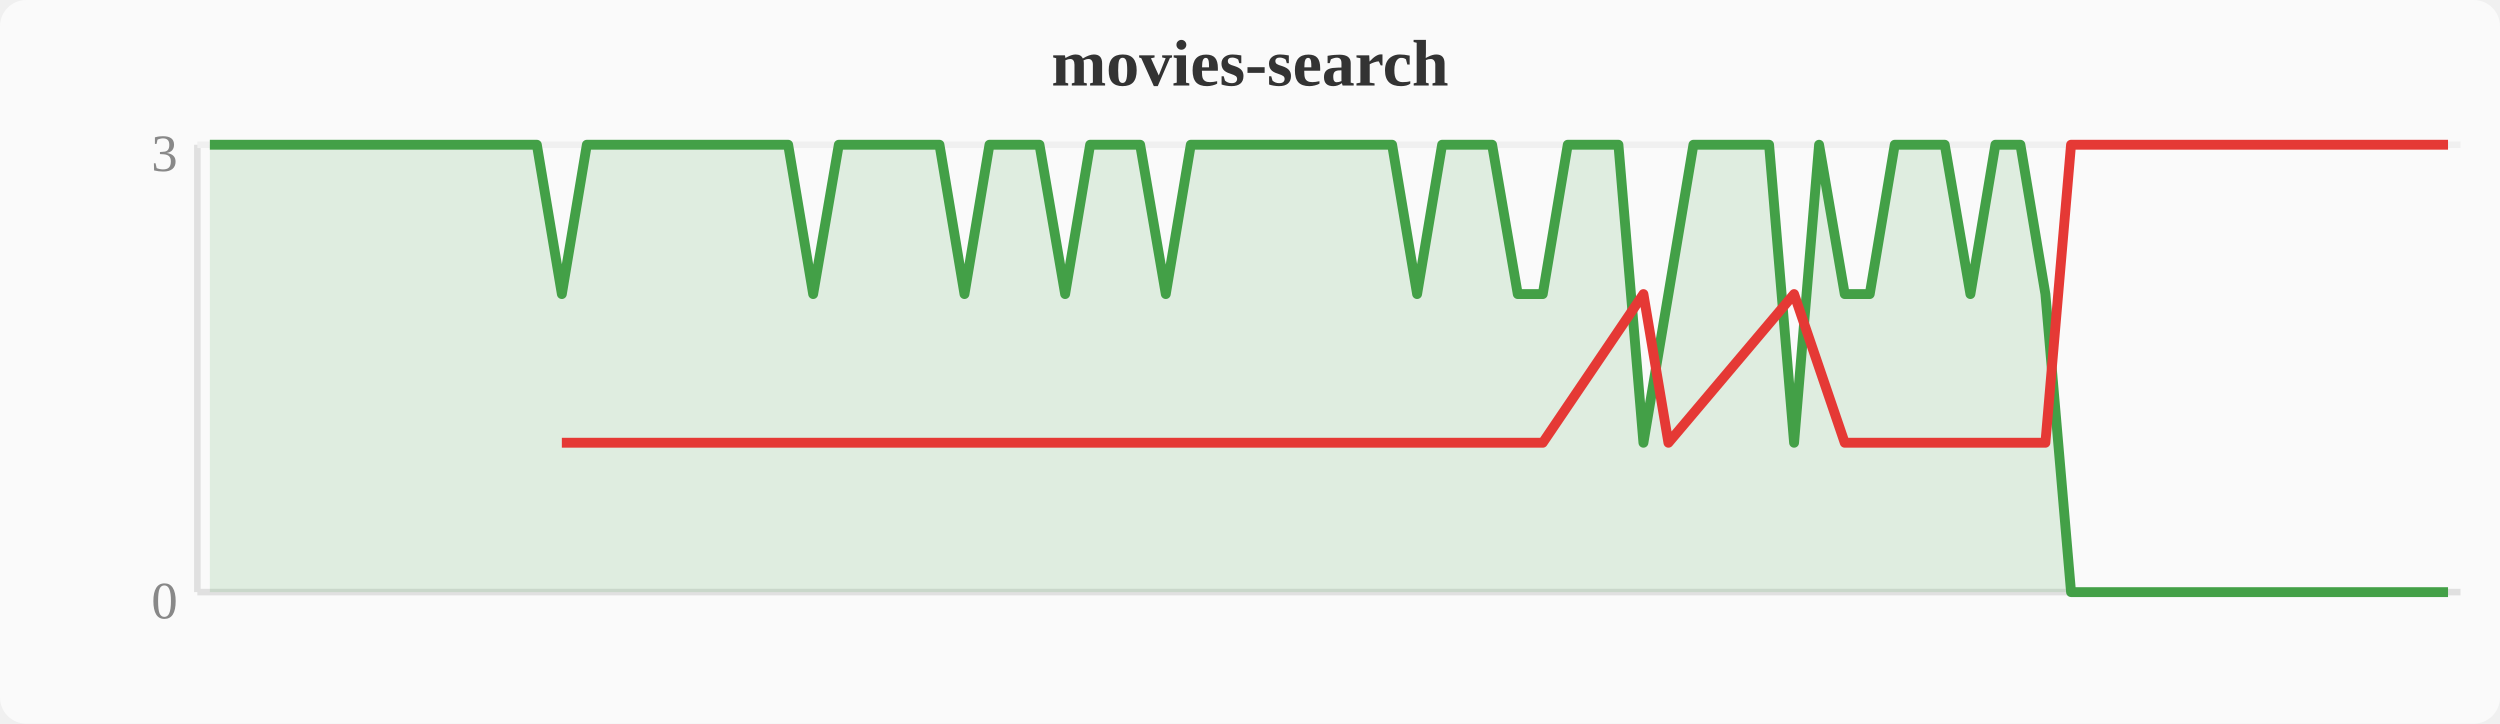
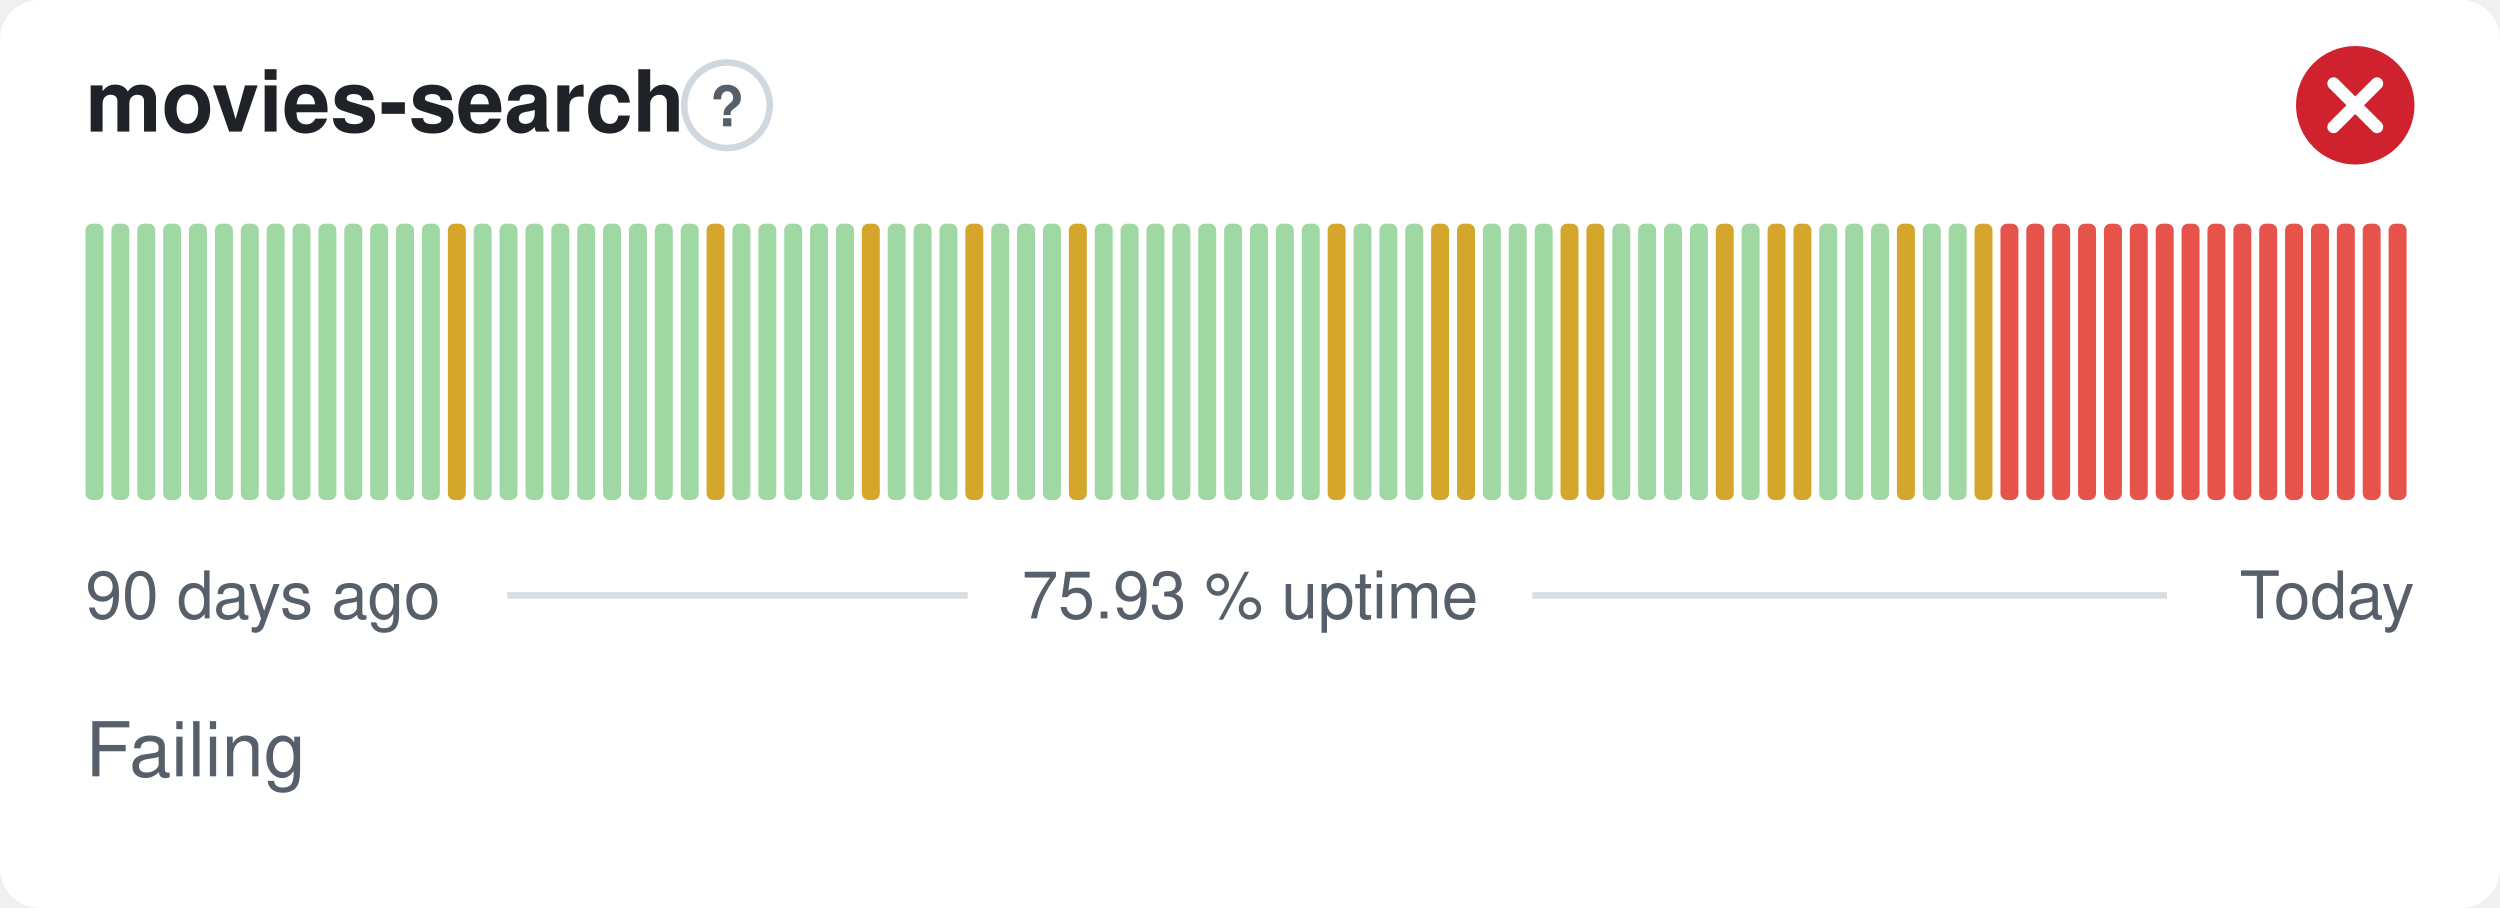
- <svg xmlns="http://www.w3.org/2000/svg" width="380" height="110" viewBox="0 0 380 110">
-   <rect width="380" height="110" fill="#fafafa" rx="4" />
-   <text x="190" y="13" text-anchor="middle" font-size="10" font-weight="bold" fill="#333">movies-search</text>
-   <line x1="30" y1="22" x2="30" y2="90" stroke="#e0e0e0" stroke-width="1" />
-   <line x1="30" y1="90" x2="374" y2="90" stroke="#e0e0e0" stroke-width="1" />
-   <line x1="30" y1="22" x2="374" y2="22" stroke="#f0f0f0" stroke-width="1" />
-   <text x="27" y="94" text-anchor="end" font-size="8" fill="#888">0</text>
-   <text x="27" y="26" text-anchor="end" font-size="8" fill="#888">3</text>
-   <polygon points="31.9,22.0 35.7,22.0 39.6,22.0 43.4,22.0 47.2,22.0 51.0,22.0 54.8,22.0 58.7,22.0 62.5,22.0 66.3,22.0 70.1,22.0 74.0,22.0 77.8,22.0 81.6,22.0 85.4,44.7 89.2,22.0 93.1,22.0 96.9,22.0 100.7,22.0 104.5,22.0 108.4,22.0 112.2,22.0 116.0,22.0 119.8,22.0 123.6,44.7 127.5,22.0 131.3,22.0 135.1,22.0 138.9,22.0 142.8,22.0 146.6,44.7 150.4,22.0 154.2,22.0 158.0,22.0 161.9,44.7 165.7,22.0 169.5,22.0 173.3,22.0 177.2,44.7 181.0,22.0 184.8,22.0 188.6,22.0 192.4,22.0 196.3,22.0 200.1,22.0 203.9,22.0 207.7,22.0 211.6,22.0 215.4,44.7 219.2,22.0 223.0,22.0 226.8,22.0 230.7,44.7 234.5,44.7 238.3,22.0 242.1,22.0 246.0,22.0 249.8,67.3 253.6,44.7 257.4,22.0 261.2,22.0 265.1,22.0 268.9,22.0 272.7,67.3 276.5,22.0 280.4,44.7 284.2,44.7 288.0,22.0 291.8,22.0 295.6,22.0 299.5,44.7 303.3,22.0 307.1,22.0 310.9,44.7 314.8,90.0 318.6,90.0 322.4,90.0 326.2,90.0 330.0,90.0 333.9,90.0 337.7,90.0 341.5,90.0 345.3,90.0 349.2,90.0 353.0,90.0 356.8,90.0 360.6,90.0 364.4,90.0 368.3,90.0 372.1,90.0 372.1,90 31.9,90" fill="#43a047" opacity="0.15" />
-   <polyline points="31.9,22.0 35.7,22.0 39.6,22.0 43.4,22.0 47.2,22.0 51.0,22.0 54.8,22.0 58.7,22.0 62.5,22.0 66.3,22.0 70.1,22.0 74.0,22.0 77.8,22.0 81.6,22.0 85.4,44.7 89.2,22.0 93.1,22.0 96.9,22.0 100.7,22.0 104.5,22.0 108.4,22.0 112.2,22.0 116.0,22.0 119.8,22.0 123.6,44.7 127.5,22.0 131.3,22.0 135.1,22.0 138.9,22.0 142.8,22.0 146.6,44.7 150.4,22.0 154.2,22.0 158.0,22.0 161.9,44.7 165.7,22.0 169.5,22.0 173.3,22.0 177.2,44.7 181.0,22.0 184.8,22.0 188.6,22.0 192.4,22.0 196.3,22.0 200.1,22.0 203.9,22.0 207.7,22.0 211.6,22.0 215.4,44.7 219.2,22.0 223.0,22.0 226.8,22.0 230.7,44.7 234.5,44.7 238.3,22.0 242.1,22.0 246.0,22.0 249.8,67.3 253.6,44.7 257.4,22.0 261.2,22.0 265.1,22.0 268.9,22.0 272.7,67.3 276.5,22.0 280.4,44.7 284.2,44.7 288.0,22.0 291.8,22.0 295.6,22.0 299.5,44.7 303.3,22.0 307.1,22.0 310.9,44.7 314.8,90.0 318.6,90.0 322.4,90.0 326.2,90.0 330.0,90.0 333.9,90.0 337.7,90.0 341.5,90.0 345.3,90.0 349.2,90.0 353.0,90.0 356.8,90.0 360.6,90.0 364.4,90.0 368.3,90.0 372.1,90.0" fill="none" stroke="#43a047" stroke-width="1.5" stroke-linejoin="round" />
-   <polyline points="85.4,67.3 123.6,67.3 146.6,67.3 161.9,67.3 177.2,67.3 215.4,67.3 230.7,67.3 234.5,67.3 249.8,44.7 253.6,67.3 272.7,44.7 280.4,67.3 284.2,67.3 299.5,67.3 310.9,67.3 314.8,22.0 318.6,22.0 322.4,22.0 326.2,22.0 330.0,22.0 333.9,22.0 337.7,22.0 341.5,22.0 345.3,22.0 349.2,22.0 353.0,22.0 356.8,22.0 360.6,22.0 364.4,22.0 368.3,22.0 372.1,22.0" fill="none" stroke="#e53935" stroke-width="1.5" stroke-linejoin="round" />
+ <svg xmlns="http://www.w3.org/2000/svg" width="380" height="138" viewBox="0 0 380 138" role="img" aria-label="movies-search: Failing, 75.93 % uptime over the last 90 days" font-family="-apple-system,BlinkMacSystemFont,'Segoe UI',Helvetica,Arial,sans-serif">
+   <style>
+     @media (prefers-color-scheme: dark) {
+       .bg { fill: #0d1117 }
+       .title { fill: #e6edf3 }
+       .muted { fill: #8b949e }
+       .hint { stroke: #30363d }
+       .rule { stroke: #30363d }
+       .nodata { fill: #21262d }
+     }
+   </style>
+   <rect class="bg" width="380" height="138" rx="6" fill="#ffffff" />
+   <text class="title" x="13" y="20" font-size="13" font-weight="600" fill="#1f2328">movies-search</text>
+   <circle class="hint" cx="110.5" cy="16" r="6.5" fill="none" stroke="#d0d7de" stroke-width="1" />
+   <text class="muted" x="110.5" y="19.2" text-anchor="middle" font-size="8.5" font-weight="700" fill="#57606a">?</text>
+   <circle cx="358" cy="16" r="9" fill="#cf222e" />
+   <path d="M354.70 12.70l6.60 6.60M361.30 12.70l-6.60 6.60" fill="none" stroke="#fff" stroke-width="1.89" stroke-linecap="round" stroke-linejoin="round" />
+   <rect x="13.00" y="34.00" width="2.73" height="42.00" rx="1" fill="#9fd8a3" />
+   <rect x="16.93" y="34.00" width="2.73" height="42.00" rx="1" fill="#9fd8a3" />
+   <rect x="20.87" y="34.00" width="2.73" height="42.00" rx="1" fill="#9fd8a3" />
+   <rect x="24.80" y="34.00" width="2.73" height="42.00" rx="1" fill="#9fd8a3" />
+   <rect x="28.73" y="34.00" width="2.73" height="42.00" rx="1" fill="#9fd8a3" />
+   <rect x="32.67" y="34.00" width="2.73" height="42.00" rx="1" fill="#9fd8a3" />
+   <rect x="36.60" y="34.00" width="2.73" height="42.00" rx="1" fill="#9fd8a3" />
+   <rect x="40.53" y="34.00" width="2.73" height="42.00" rx="1" fill="#9fd8a3" />
+   <rect x="44.47" y="34.00" width="2.73" height="42.00" rx="1" fill="#9fd8a3" />
+   <rect x="48.40" y="34.00" width="2.73" height="42.00" rx="1" fill="#9fd8a3" />
+   <rect x="52.33" y="34.00" width="2.73" height="42.00" rx="1" fill="#9fd8a3" />
+   <rect x="56.27" y="34.00" width="2.73" height="42.00" rx="1" fill="#9fd8a3" />
+   <rect x="60.20" y="34.00" width="2.73" height="42.00" rx="1" fill="#9fd8a3" />
+   <rect x="64.13" y="34.00" width="2.73" height="42.00" rx="1" fill="#9fd8a3" />
+   <rect x="68.07" y="34.00" width="2.73" height="42.00" rx="1" fill="#d4a72c" />
+   <rect x="72.00" y="34.00" width="2.73" height="42.00" rx="1" fill="#9fd8a3" />
+   <rect x="75.93" y="34.00" width="2.73" height="42.00" rx="1" fill="#9fd8a3" />
+   <rect x="79.87" y="34.00" width="2.73" height="42.00" rx="1" fill="#9fd8a3" />
+   <rect x="83.80" y="34.00" width="2.73" height="42.00" rx="1" fill="#9fd8a3" />
+   <rect x="87.73" y="34.00" width="2.73" height="42.00" rx="1" fill="#9fd8a3" />
+   <rect x="91.67" y="34.00" width="2.73" height="42.00" rx="1" fill="#9fd8a3" />
+   <rect x="95.60" y="34.00" width="2.73" height="42.00" rx="1" fill="#9fd8a3" />
+   <rect x="99.53" y="34.00" width="2.73" height="42.00" rx="1" fill="#9fd8a3" />
+   <rect x="103.47" y="34.00" width="2.73" height="42.00" rx="1" fill="#9fd8a3" />
+   <rect x="107.40" y="34.00" width="2.73" height="42.00" rx="1" fill="#d4a72c" />
+   <rect x="111.33" y="34.00" width="2.73" height="42.00" rx="1" fill="#9fd8a3" />
+   <rect x="115.27" y="34.00" width="2.73" height="42.00" rx="1" fill="#9fd8a3" />
+   <rect x="119.20" y="34.00" width="2.73" height="42.00" rx="1" fill="#9fd8a3" />
+   <rect x="123.13" y="34.00" width="2.73" height="42.00" rx="1" fill="#9fd8a3" />
+   <rect x="127.07" y="34.00" width="2.73" height="42.00" rx="1" fill="#9fd8a3" />
+   <rect x="131.00" y="34.00" width="2.73" height="42.00" rx="1" fill="#d4a72c" />
+   <rect x="134.93" y="34.00" width="2.73" height="42.00" rx="1" fill="#9fd8a3" />
+   <rect x="138.87" y="34.00" width="2.73" height="42.00" rx="1" fill="#9fd8a3" />
+   <rect x="142.80" y="34.00" width="2.73" height="42.00" rx="1" fill="#9fd8a3" />
+   <rect x="146.73" y="34.00" width="2.73" height="42.00" rx="1" fill="#d4a72c" />
+   <rect x="150.67" y="34.00" width="2.73" height="42.00" rx="1" fill="#9fd8a3" />
+   <rect x="154.60" y="34.00" width="2.73" height="42.00" rx="1" fill="#9fd8a3" />
+   <rect x="158.53" y="34.00" width="2.73" height="42.00" rx="1" fill="#9fd8a3" />
+   <rect x="162.47" y="34.00" width="2.73" height="42.00" rx="1" fill="#d4a72c" />
+   <rect x="166.40" y="34.00" width="2.73" height="42.00" rx="1" fill="#9fd8a3" />
+   <rect x="170.33" y="34.00" width="2.73" height="42.00" rx="1" fill="#9fd8a3" />
+   <rect x="174.27" y="34.00" width="2.73" height="42.00" rx="1" fill="#9fd8a3" />
+   <rect x="178.20" y="34.00" width="2.73" height="42.00" rx="1" fill="#9fd8a3" />
+   <rect x="182.13" y="34.00" width="2.73" height="42.00" rx="1" fill="#9fd8a3" />
+   <rect x="186.07" y="34.00" width="2.73" height="42.00" rx="1" fill="#9fd8a3" />
+   <rect x="190.00" y="34.00" width="2.73" height="42.00" rx="1" fill="#9fd8a3" />
+   <rect x="193.93" y="34.00" width="2.73" height="42.00" rx="1" fill="#9fd8a3" />
+   <rect x="197.87" y="34.00" width="2.73" height="42.00" rx="1" fill="#9fd8a3" />
+   <rect x="201.80" y="34.00" width="2.73" height="42.00" rx="1" fill="#d4a72c" />
+   <rect x="205.73" y="34.00" width="2.73" height="42.00" rx="1" fill="#9fd8a3" />
+   <rect x="209.67" y="34.00" width="2.73" height="42.00" rx="1" fill="#9fd8a3" />
+   <rect x="213.60" y="34.00" width="2.73" height="42.00" rx="1" fill="#9fd8a3" />
+   <rect x="217.53" y="34.00" width="2.73" height="42.00" rx="1" fill="#d4a72c" />
+   <rect x="221.47" y="34.00" width="2.73" height="42.00" rx="1" fill="#d4a72c" />
+   <rect x="225.40" y="34.00" width="2.73" height="42.00" rx="1" fill="#9fd8a3" />
+   <rect x="229.33" y="34.00" width="2.73" height="42.00" rx="1" fill="#9fd8a3" />
+   <rect x="233.27" y="34.00" width="2.73" height="42.00" rx="1" fill="#9fd8a3" />
+   <rect x="237.20" y="34.00" width="2.73" height="42.00" rx="1" fill="#d4a72c" />
+   <rect x="241.13" y="34.00" width="2.73" height="42.00" rx="1" fill="#d4a72c" />
+   <rect x="245.07" y="34.00" width="2.73" height="42.00" rx="1" fill="#9fd8a3" />
+   <rect x="249.00" y="34.00" width="2.73" height="42.00" rx="1" fill="#9fd8a3" />
+   <rect x="252.93" y="34.00" width="2.73" height="42.00" rx="1" fill="#9fd8a3" />
+   <rect x="256.87" y="34.00" width="2.73" height="42.00" rx="1" fill="#9fd8a3" />
+   <rect x="260.80" y="34.00" width="2.73" height="42.00" rx="1" fill="#d4a72c" />
+   <rect x="264.73" y="34.00" width="2.73" height="42.00" rx="1" fill="#9fd8a3" />
+   <rect x="268.67" y="34.00" width="2.73" height="42.00" rx="1" fill="#d4a72c" />
+   <rect x="272.60" y="34.00" width="2.73" height="42.00" rx="1" fill="#d4a72c" />
+   <rect x="276.53" y="34.00" width="2.73" height="42.00" rx="1" fill="#9fd8a3" />
+   <rect x="280.47" y="34.00" width="2.73" height="42.00" rx="1" fill="#9fd8a3" />
+   <rect x="284.40" y="34.00" width="2.73" height="42.00" rx="1" fill="#9fd8a3" />
+   <rect x="288.33" y="34.00" width="2.73" height="42.00" rx="1" fill="#d4a72c" />
+   <rect x="292.27" y="34.00" width="2.73" height="42.00" rx="1" fill="#9fd8a3" />
+   <rect x="296.20" y="34.00" width="2.73" height="42.00" rx="1" fill="#9fd8a3" />
+   <rect x="300.13" y="34.00" width="2.73" height="42.00" rx="1" fill="#d4a72c" />
+   <rect x="304.07" y="34.00" width="2.73" height="42.00" rx="1" fill="#e5534b" />
+   <rect x="308.00" y="34.00" width="2.73" height="42.00" rx="1" fill="#e5534b" />
+   <rect x="311.93" y="34.00" width="2.73" height="42.00" rx="1" fill="#e5534b" />
+   <rect x="315.87" y="34.00" width="2.73" height="42.00" rx="1" fill="#e5534b" />
+   <rect x="319.80" y="34.00" width="2.73" height="42.00" rx="1" fill="#e5534b" />
+   <rect x="323.73" y="34.00" width="2.73" height="42.00" rx="1" fill="#e5534b" />
+   <rect x="327.67" y="34.00" width="2.73" height="42.00" rx="1" fill="#e5534b" />
+   <rect x="331.60" y="34.00" width="2.73" height="42.00" rx="1" fill="#e5534b" />
+   <rect x="335.53" y="34.00" width="2.73" height="42.00" rx="1" fill="#e5534b" />
+   <rect x="339.47" y="34.00" width="2.73" height="42.00" rx="1" fill="#e5534b" />
+   <rect x="343.40" y="34.00" width="2.73" height="42.00" rx="1" fill="#e5534b" />
+   <rect x="347.33" y="34.00" width="2.73" height="42.00" rx="1" fill="#e5534b" />
+   <rect x="351.27" y="34.00" width="2.73" height="42.00" rx="1" fill="#e5534b" />
+   <rect x="355.20" y="34.00" width="2.73" height="42.00" rx="1" fill="#e5534b" />
+   <rect x="359.13" y="34.00" width="2.73" height="42.00" rx="1" fill="#e5534b" />
+   <rect x="363.07" y="34.00" width="2.73" height="42.00" rx="1" fill="#e5534b" />
+   <text class="muted" x="13" y="94" font-size="10" fill="#57606a">90 days ago</text>
+   <text class="muted" x="190" y="94" text-anchor="middle" font-size="10" fill="#57606a">75.93 % uptime</text>
+   <text class="muted" x="367" y="94" text-anchor="end" font-size="10" fill="#57606a">Today</text>
+   <line class="rule" x1="77.1" y1="90.5" x2="147.1" y2="90.5" stroke="#d8dee4" stroke-width="1" />
+   <line class="rule" x1="232.9" y1="90.5" x2="329.4" y2="90.5" stroke="#d8dee4" stroke-width="1" />
+   <text class="muted" x="13" y="118" font-size="11.5" fill="#57606a">Failing</text>
</svg>
